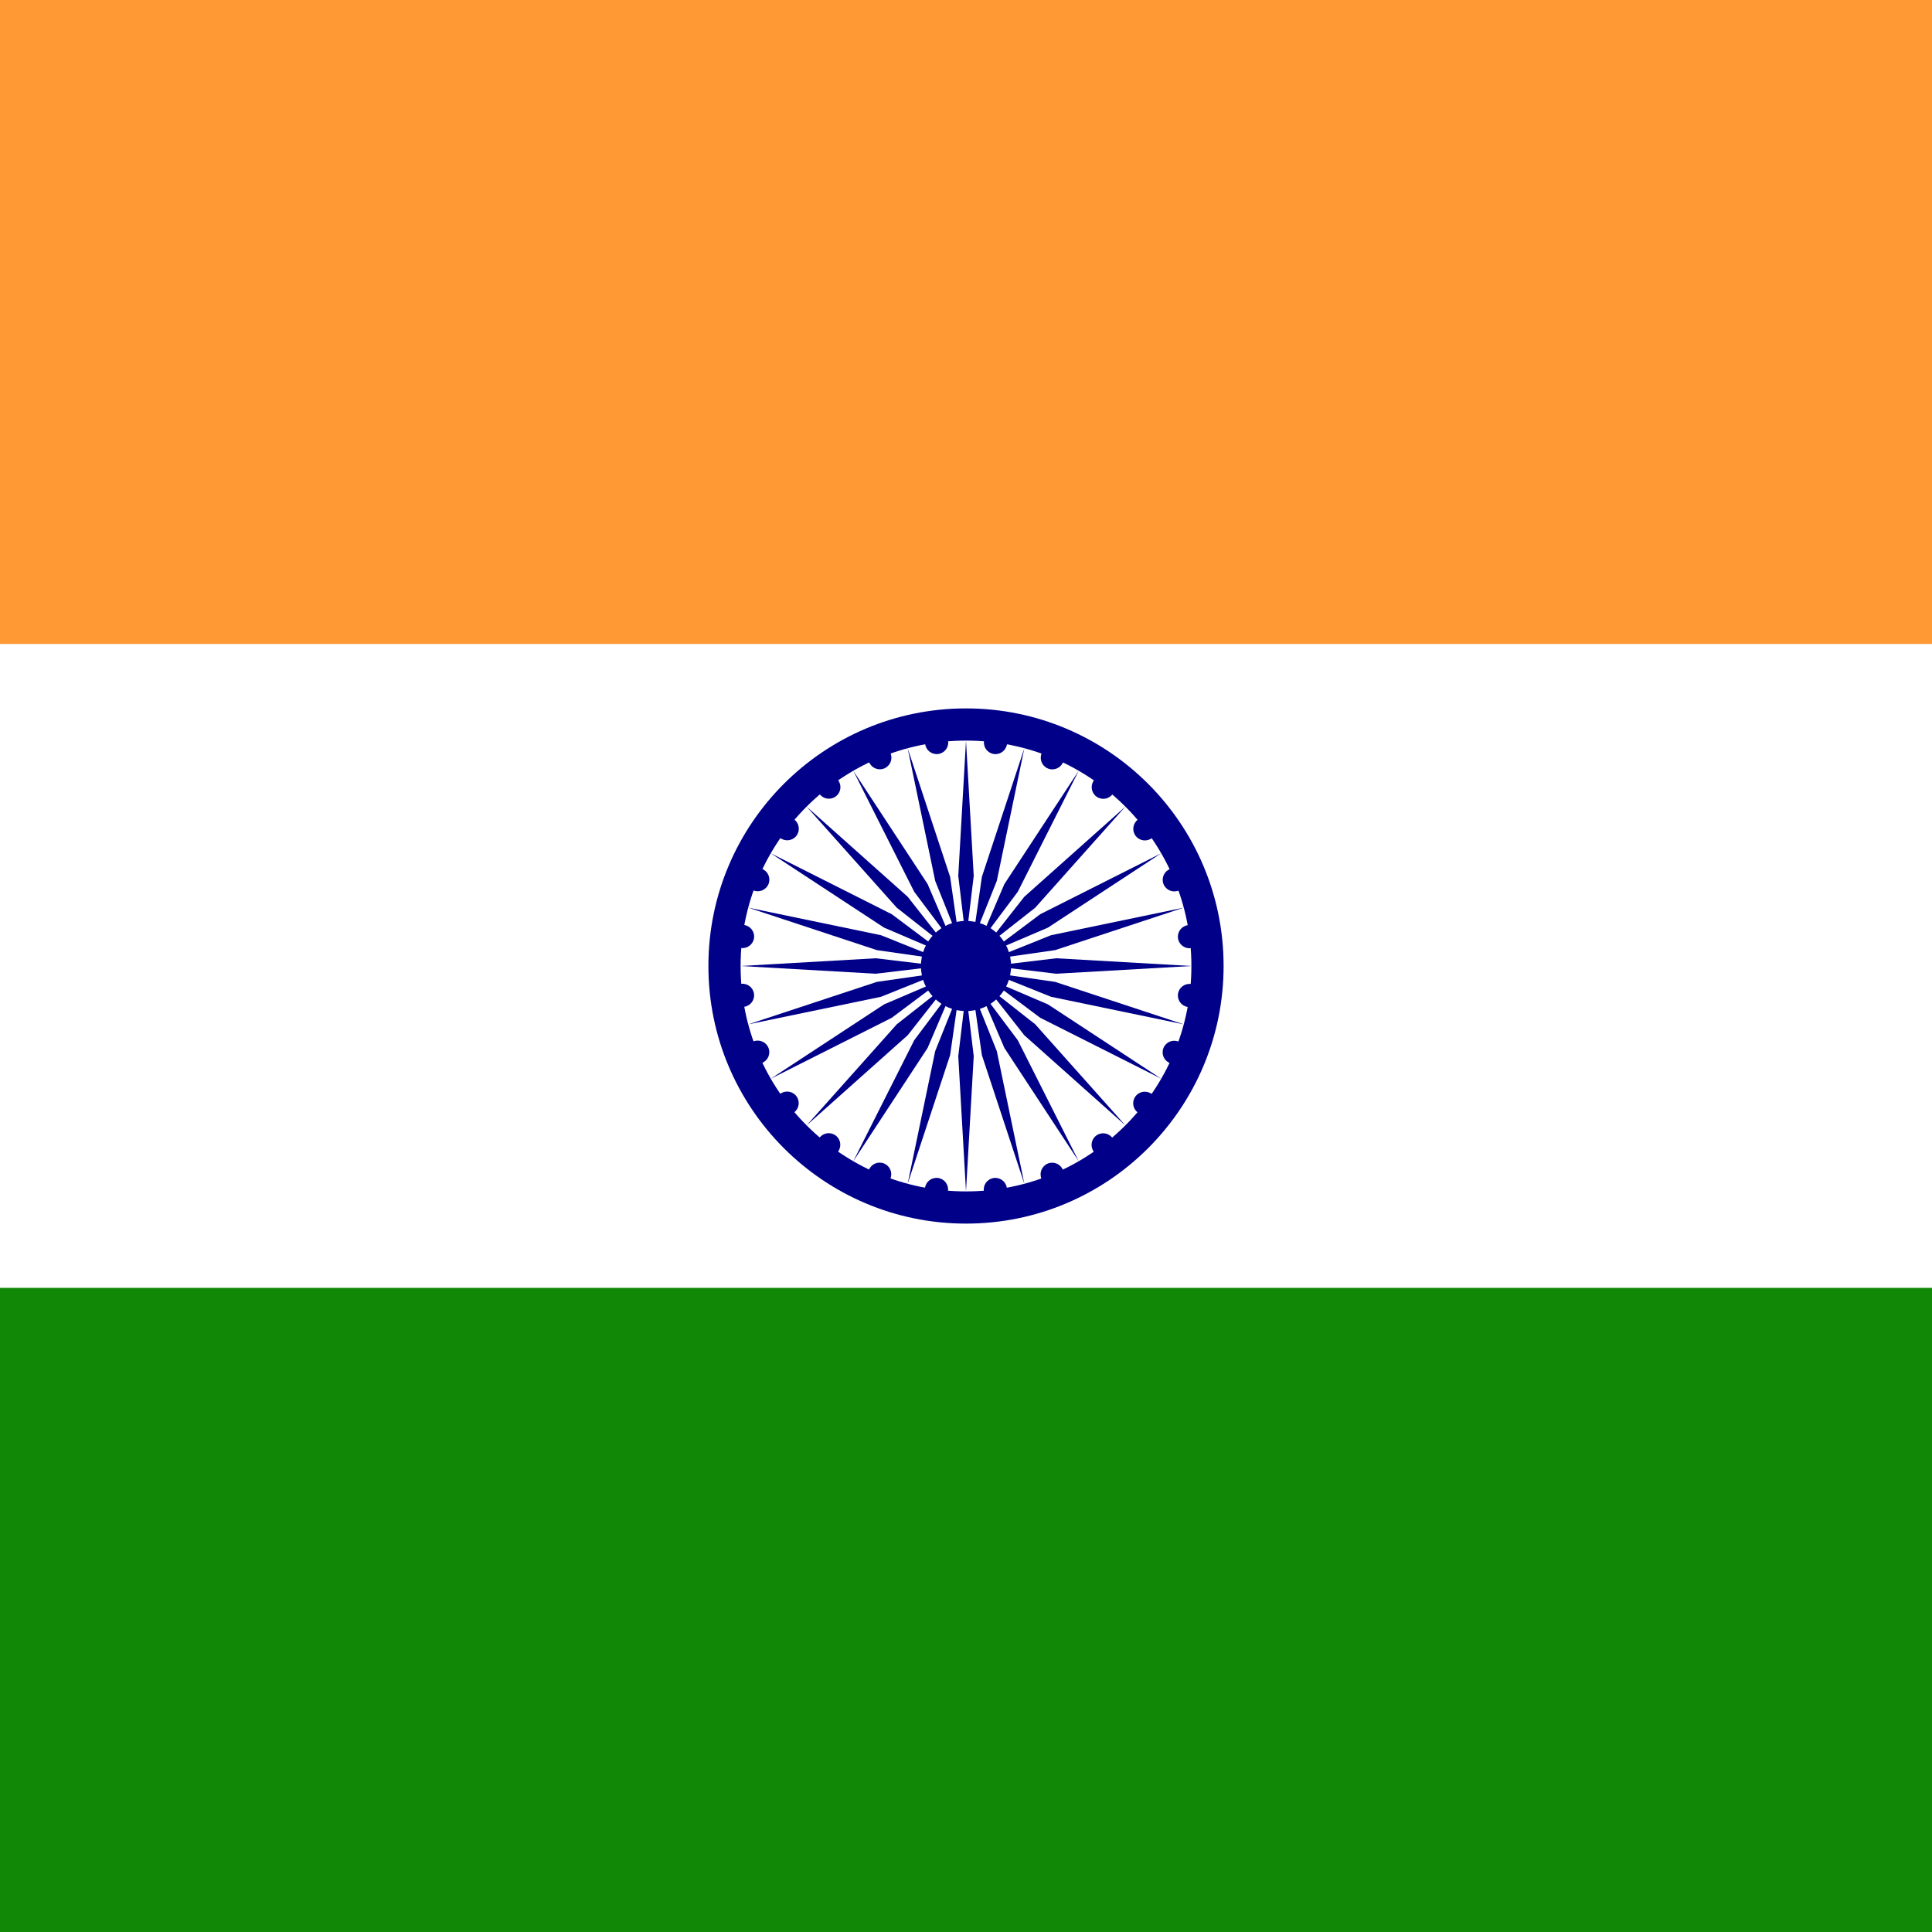
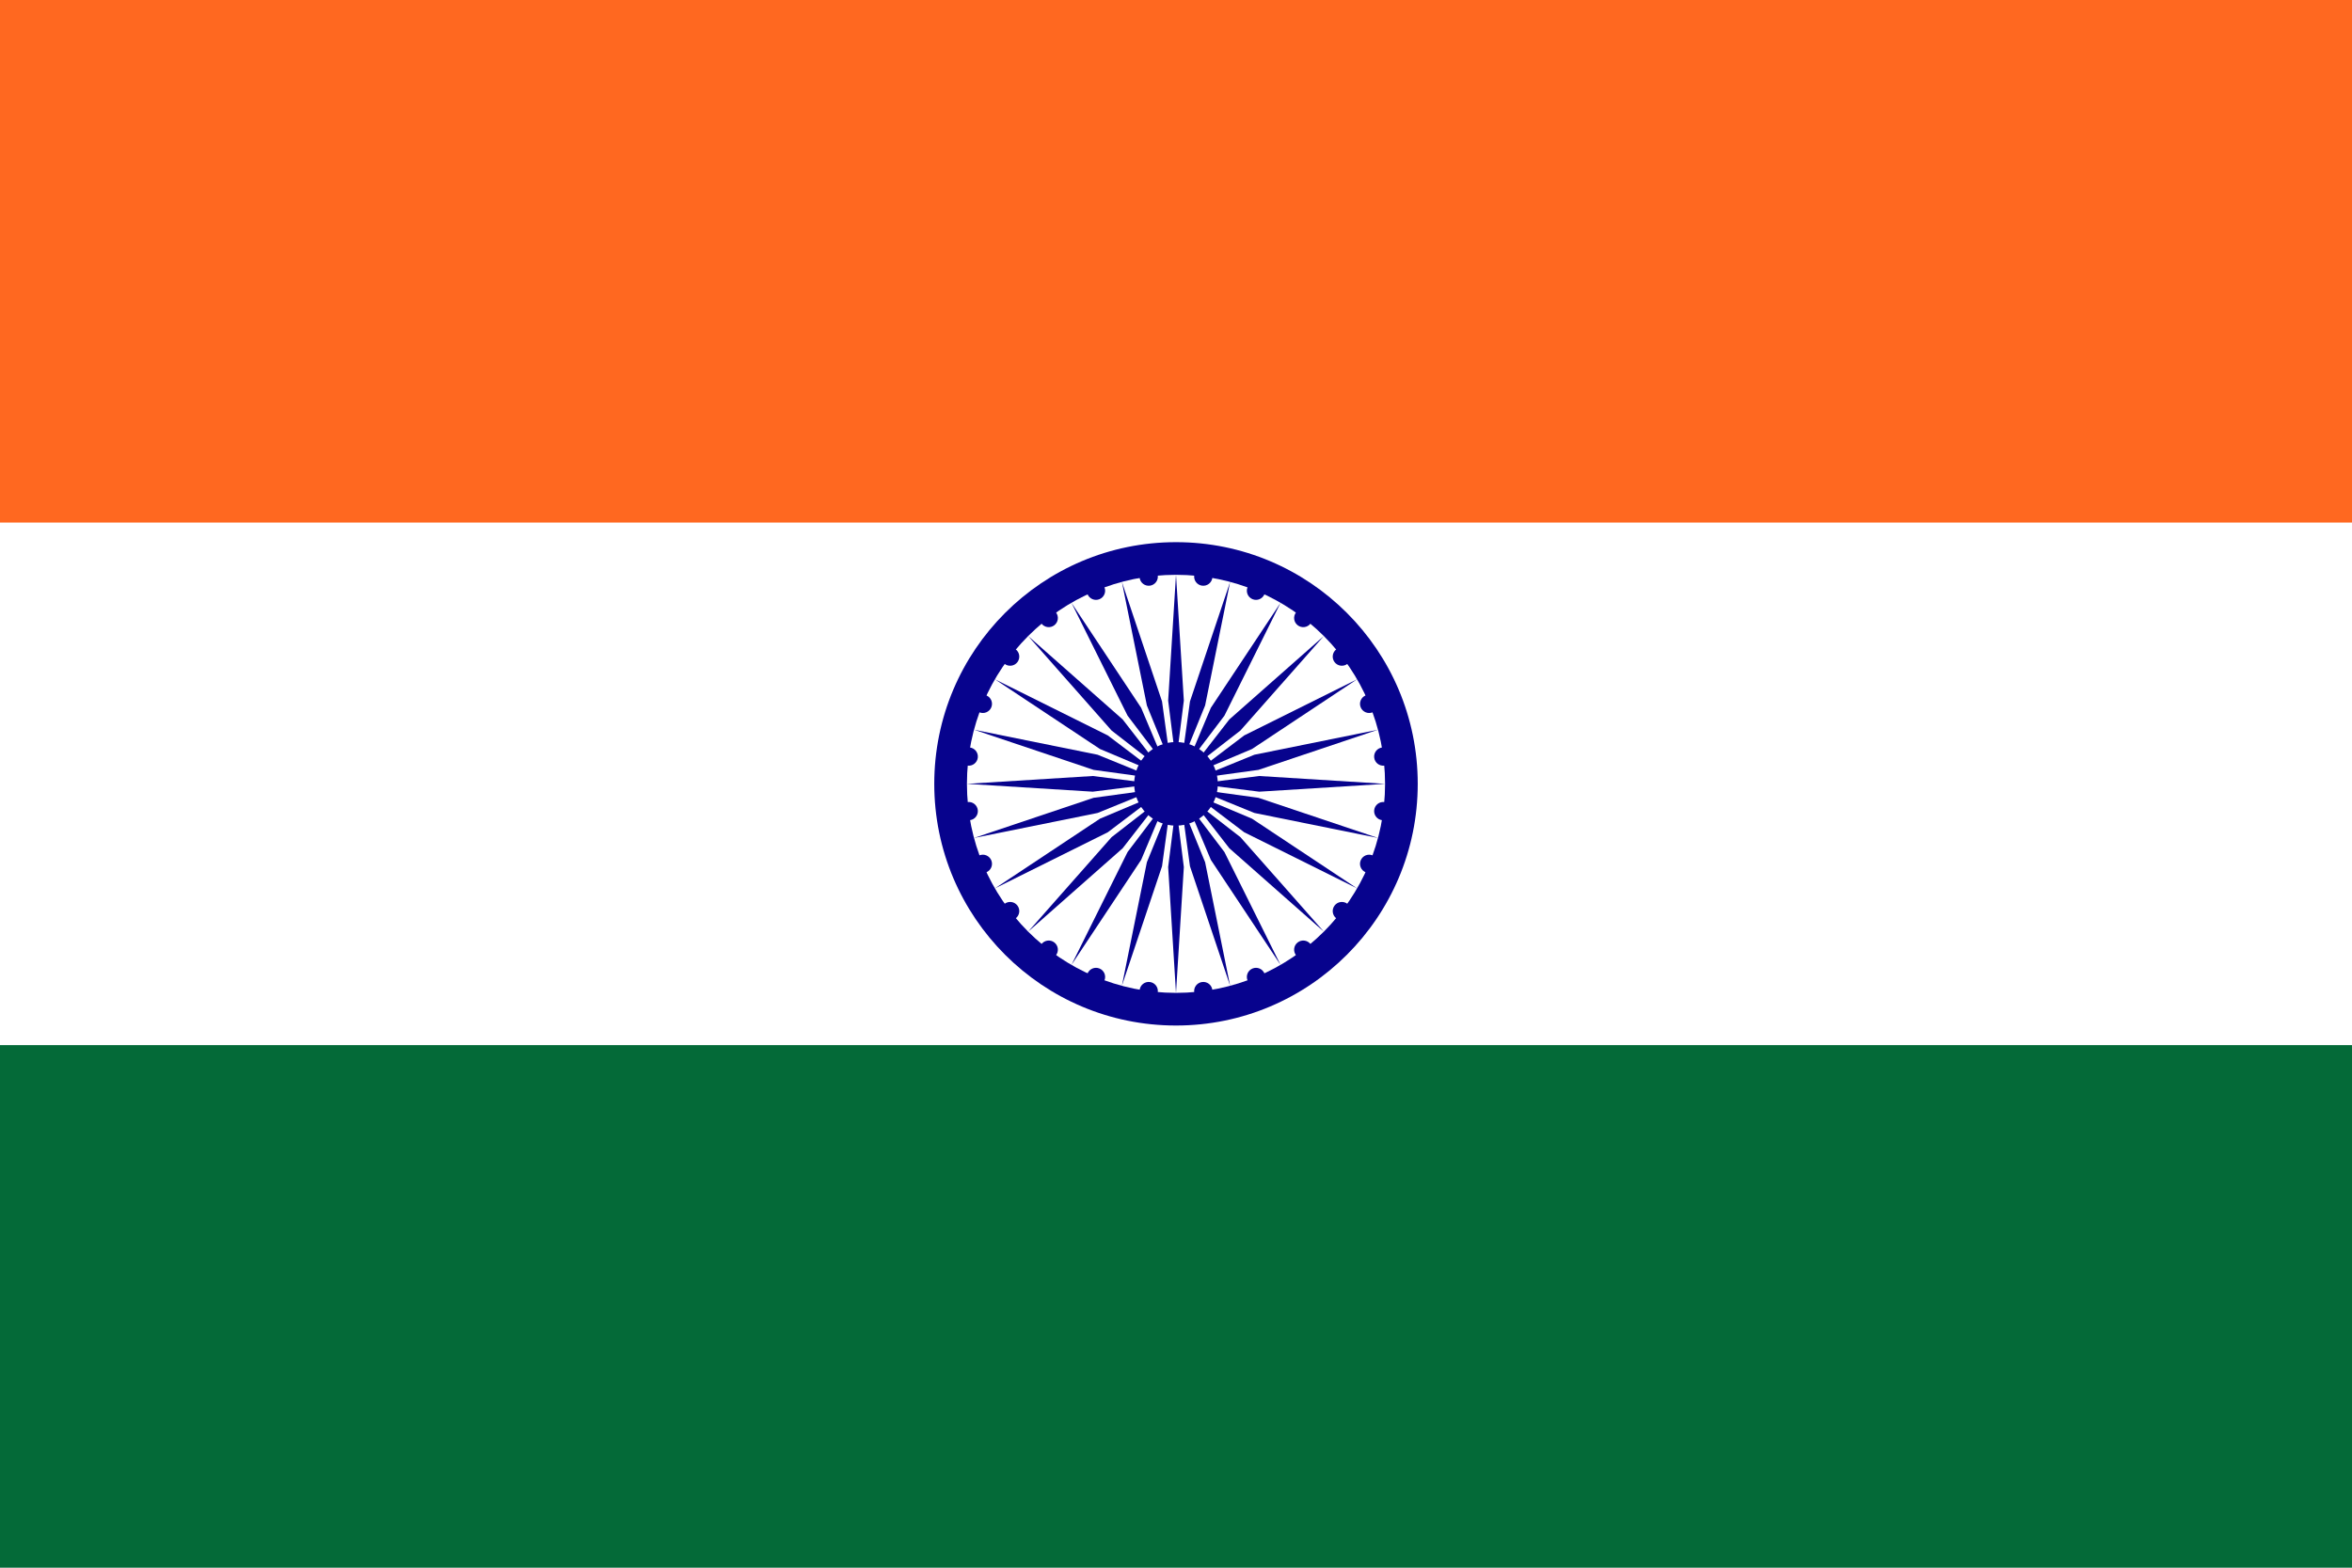
- <svg xmlns="http://www.w3.org/2000/svg" xmlns:xlink="http://www.w3.org/1999/xlink" id="flag-icons-in" viewBox="0 0 512 512">
-   <path fill="#f93" d="M0 0h512v170.7H0z" />
-   <path fill="#fff" d="M0 170.7h512v170.6H0z" />
-   <path fill="#128807" d="M0 341.3h512V512H0z" />
-   <g transform="translate(256 256)scale(3.41333)">
-     <circle r="20" fill="#008" />
-     <circle r="17.5" fill="#fff" />
-     <circle r="3.5" fill="#008" />
-     <g id="in-d">
-       <g id="in-c">
-         <g id="in-b">
-           <g id="in-a" fill="#008">
-             <circle r=".9" transform="rotate(7.5 -8.8 133.5)" />
-             <path d="M0 17.5.6 7 0 2l-.6 5z" />
-           </g>
-           <use xlink:href="#in-a" width="100%" height="100%" transform="rotate(15)" />
+ <svg xmlns="http://www.w3.org/2000/svg" xmlns:xlink="http://www.w3.org/1999/xlink" width="900" height="600" fill="#07038D" viewBox="-45 -30 90 60">
+   <path fill="#FFF" d="M-45-30h90v60h-90z" />
+   <path fill="#FF6820" d="M-45-30h90v20h-90z" />
+   <path fill="#046A38" d="M-45 10h90v20h-90z" />
+   <circle r="9.25" />
+   <circle r="8" fill="#FFF" />
+   <circle r="1.6" />
+   <g id="d">
+     <g id="c">
+       <g id="b">
+         <g id="a">
+           <path d="m0-8 .3 4.814L0-.802l-.3-2.384z" />
+           <circle cy="-8" r=".35" transform="rotate(7.5)" />
        </g>
-         <use xlink:href="#in-b" width="100%" height="100%" transform="rotate(30)" />
+         <use xlink:href="#a" transform="scale(-1)" />
      </g>
-       <use xlink:href="#in-c" width="100%" height="100%" transform="rotate(60)" />
+       <use xlink:href="#b" transform="rotate(15)" />
    </g>
-     <use xlink:href="#in-d" width="100%" height="100%" transform="rotate(120)" />
-     <use xlink:href="#in-d" width="100%" height="100%" transform="rotate(-120)" />
+     <use xlink:href="#c" transform="rotate(30)" />
  </g>
+   <use xlink:href="#d" transform="rotate(60)" />
+   <use xlink:href="#d" transform="rotate(120)" />
</svg>
